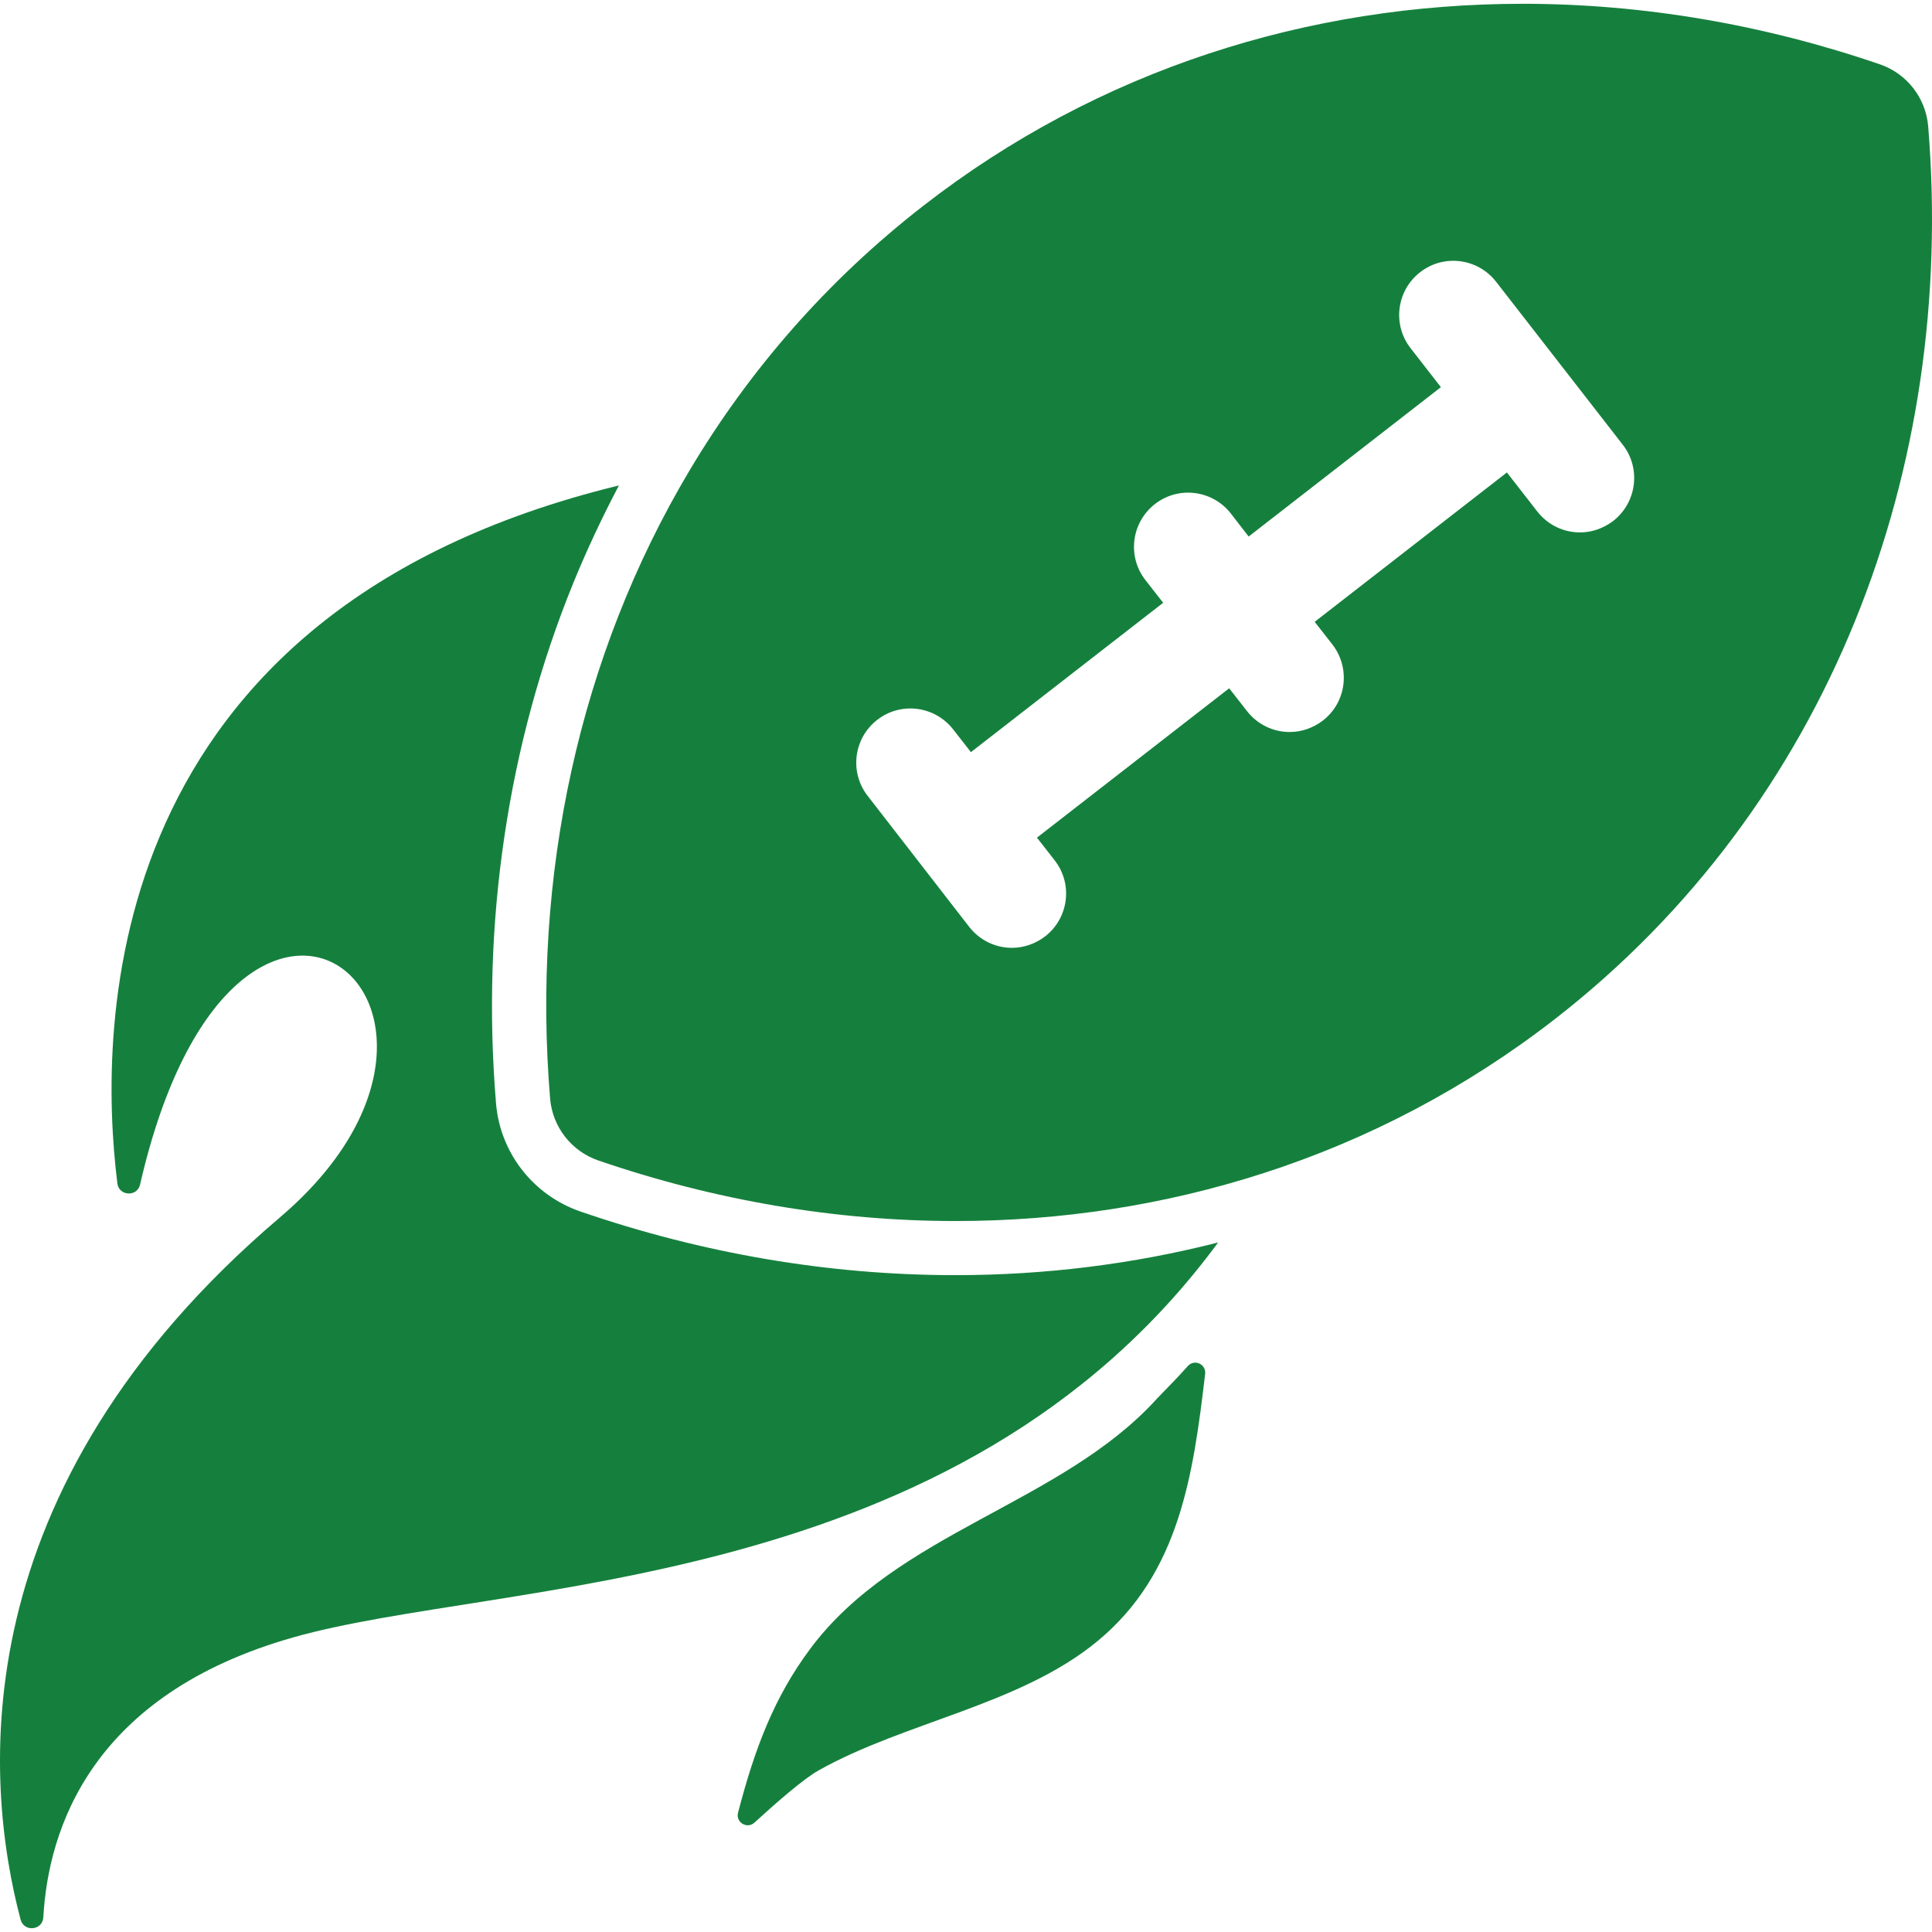
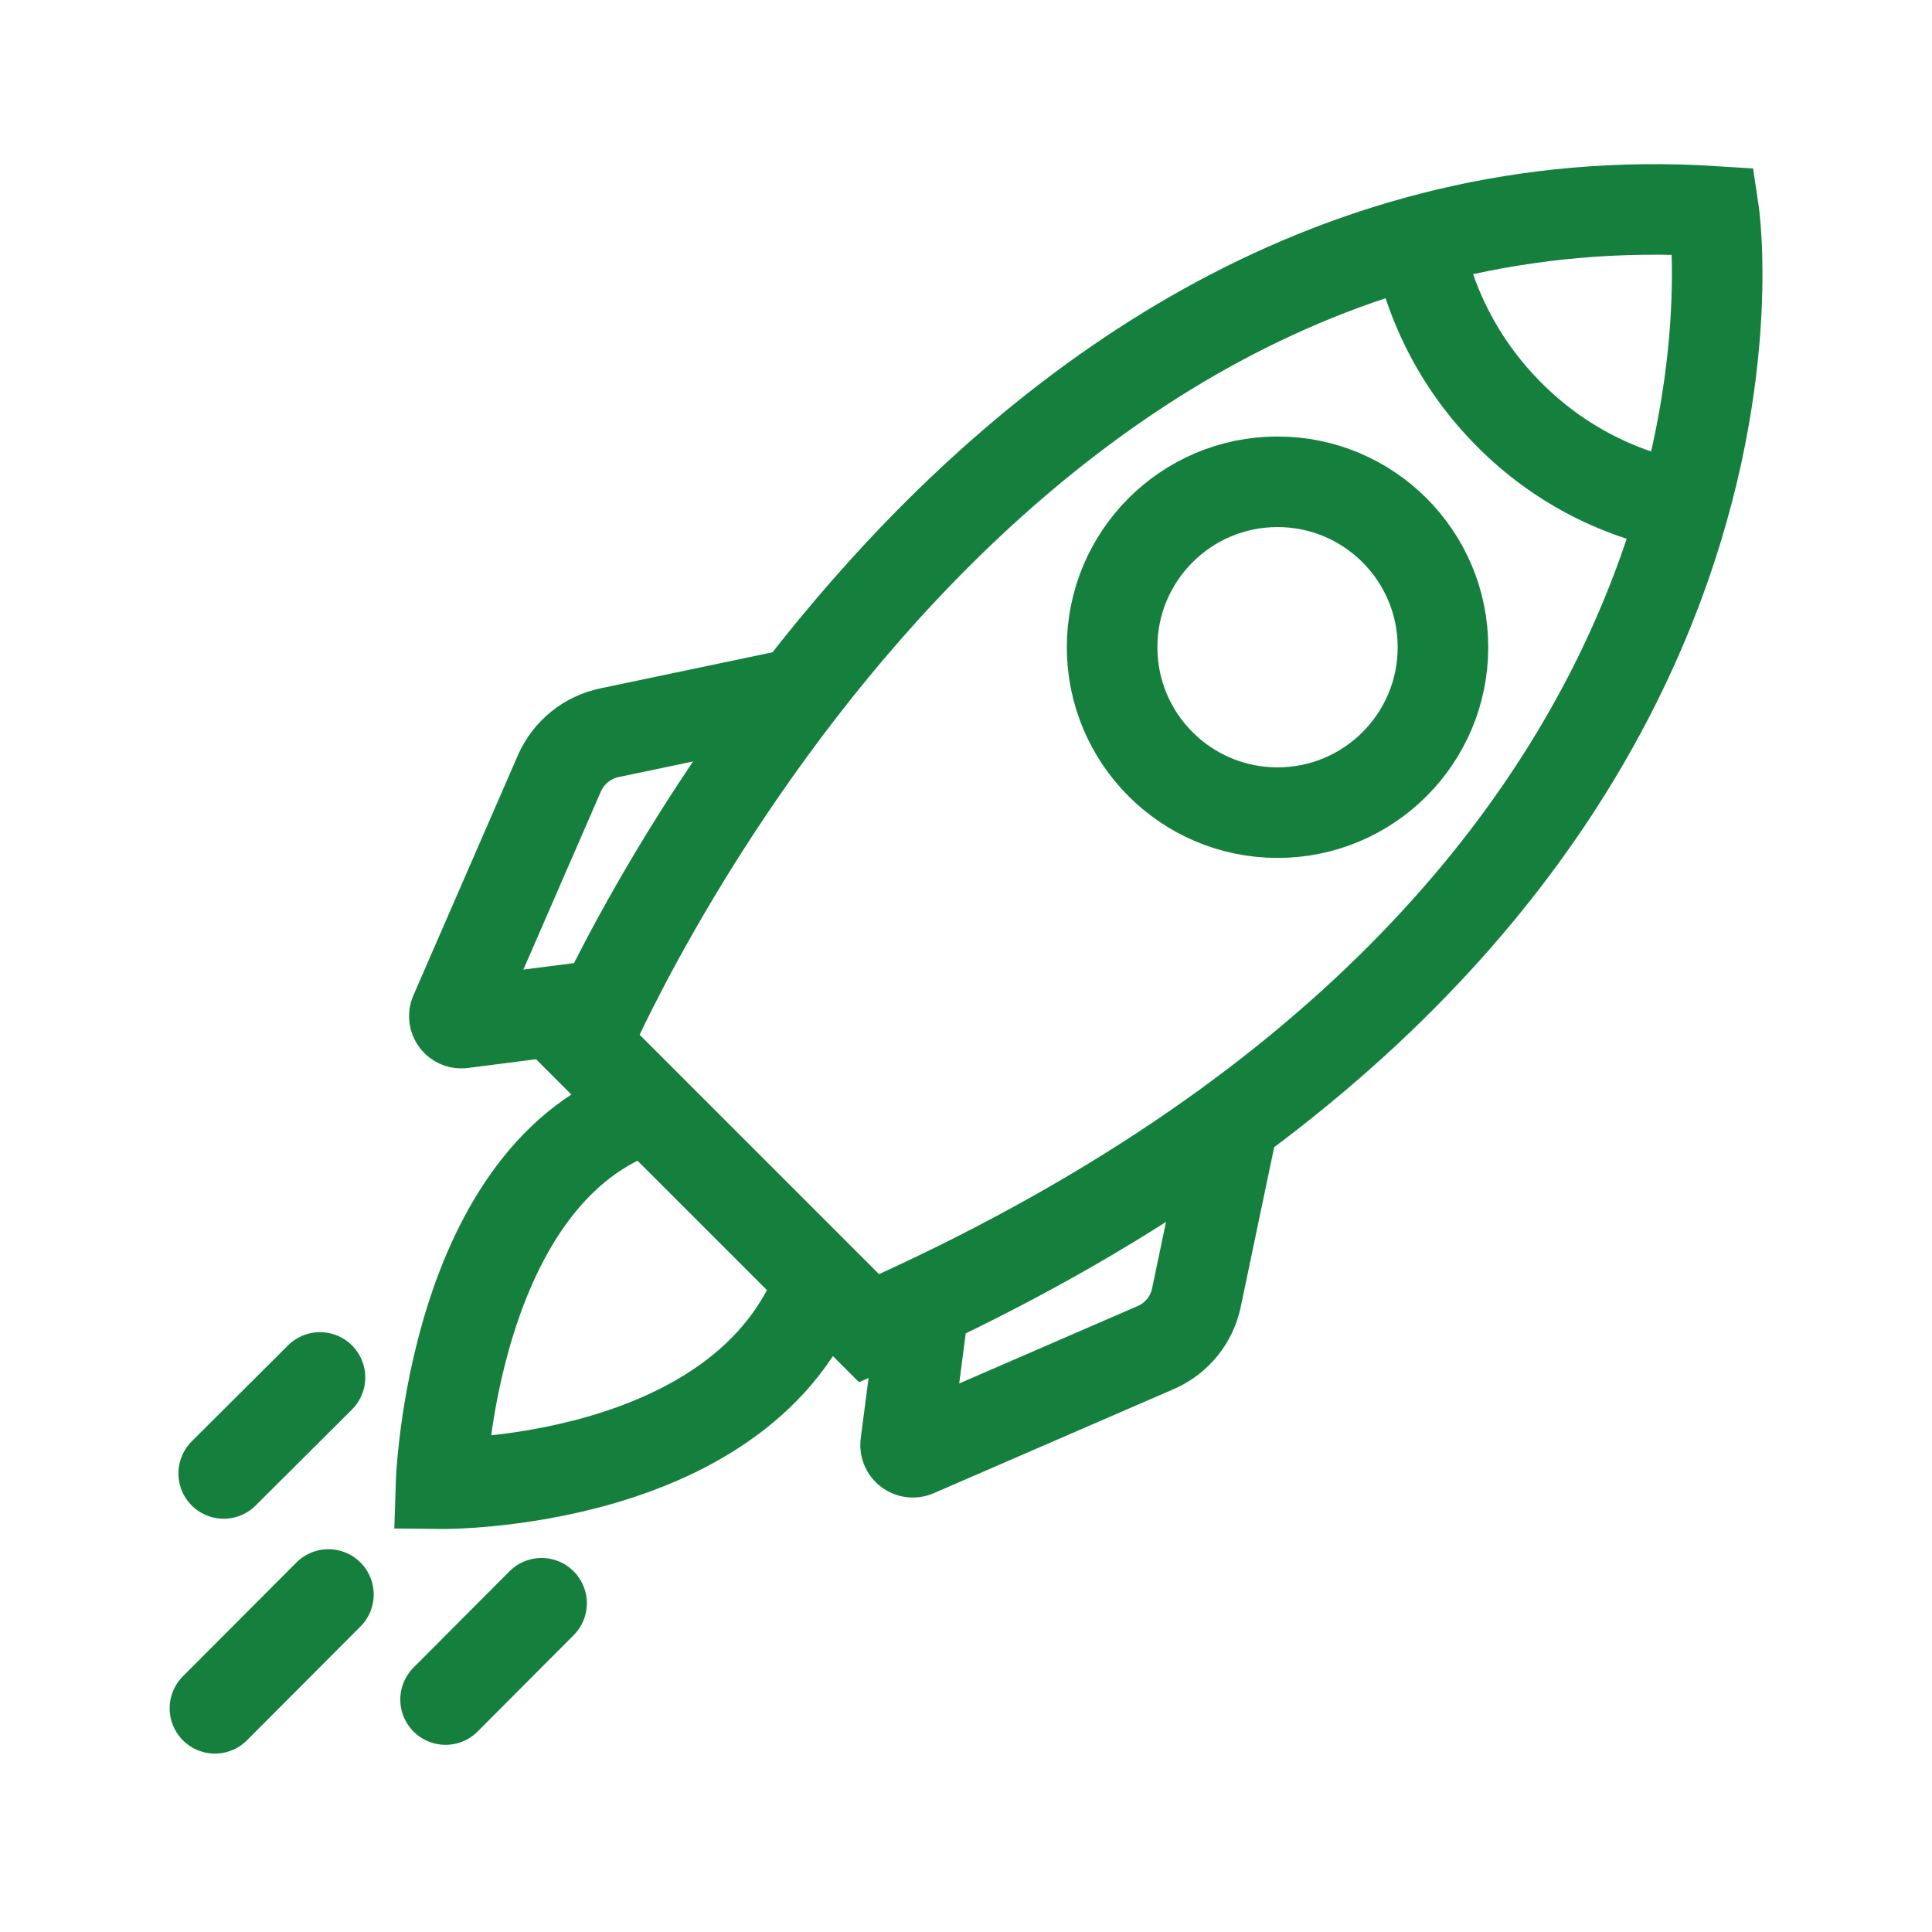
- <svg xmlns="http://www.w3.org/2000/svg" fill="#15803d" version="1.1" id="Capa_1" width="800px" height="800px" viewBox="0 0 892.48 892.48" xml:space="preserve">
+ <svg xmlns="http://www.w3.org/2000/svg" width="256px" height="256px" viewBox="0 0 64 64" stroke-width="3" stroke="#15803d" fill="none">
  <g id="SVGRepo_bgCarrier" stroke-width="0" />
-   <g id="SVGRepo_tracerCarrier" stroke-linecap="round" stroke-linejoin="round" />
+   <g id="SVGRepo_tracerCarrier" stroke-linecap="round" stroke-linejoin="round" stroke="#CCCCCC" stroke-width="3.456" />
  <g id="SVGRepo_iconCarrier">
-     <g>
-       <g>
-         <path d="M562.715,573.95c-39.2,10-79.9,15.1-121.4,15.1c-58.2,0-116.5-9.9-173.2-29.4c-21.8-7.5-37.2-27.199-39-50.199 c-3.4-41.4-2.1-82.801,3.9-123.101c6-40.6,16.7-79.9,31.8-117c6.3-15.4,13.4-30.5,21.1-45.1 c-240.2,58.5-240.8,249.3-231.7,322.399c0.7,5.9,9.2,6.4,10.5,0.5c44.2-192.399,178.7-81.8,64.5,15.301 c-147.7,125.699-136.6,260.5-119.7,324.3c1.6,5.899,10.2,5,10.5-1.101c2.3-40.8,22.2-102.899,115.6-129.3 C231.415,729.149,442.115,737.75,562.715,573.95z" />
-         <path d="M868.515,29.75c-53.9-18.5-109.8-28-165.101-28c-98.8,0-195.899,30.3-277,93.4c-44.399,34.5-80.399,76-107.899,122.2 c-51,85.6-72.9,187.2-64.4,290.101c1.101,13.1,9.8,24.3,22.2,28.6c53.9,18.5,109.8,28,165.1,28c48.5,0,96.5-7.3,142.5-22.2 c47.7-15.399,93.2-39.1,134.5-71.2c126.4-98.3,185.301-253.8,172.301-412.3C889.614,45.25,880.914,34.049,868.515,29.75z M745.215,240.649c-4.601,3.5-10,5.3-15.301,5.3c-7.5,0-14.8-3.3-19.8-9.7l-14-18l-88.8,69l8.2,10.5c3.2,4.1,4.899,8.9,5.2,13.8 c0.5,8-2.801,16-9.601,21.3c-4.6,3.5-10,5.3-15.3,5.3c-7.5,0-14.8-3.3-19.8-9.7l-8.2-10.5l-88.8,69l8.2,10.5 c8.5,10.899,6.5,26.6-4.4,35.1c-4.6,3.5-10,5.3-15.3,5.3c-7.5,0-14.8-3.3-19.8-9.7l-46.9-60.5c-8.5-10.899-6.5-26.6,4.4-35.1 c10.899-8.5,26.6-6.5,35.1,4.4l8.2,10.5l88.8-69l-8.2-10.5c-8.5-10.9-6.5-26.6,4.4-35.1c10.899-8.5,26.6-6.5,35.1,4.4l3.7,4.8 l4.5,5.8l88.8-69l-14-18c-8.5-10.9-6.5-26.6,4.4-35.1c10.899-8.5,26.6-6.5,35.1,4.4l58.601,75.4 C758.114,216.449,756.114,232.149,745.215,240.649z" />
-         <path d="M556.715,634.649c0.5-4.5-5-7-8-3.6c-5.5,6.2-11.601,12.2-14.4,15.2c-44.2,48.6-120,61.5-160.099,115.5 c-16.601,22.3-25.601,46-33.301,75.7c-1.1,4.399,4.2,7.6,7.601,4.5c9.5-8.7,22.6-20.2,29.6-24.101c39.8-22.399,93-30.2,128.7-59.6 C544.914,726.95,551.215,681.149,556.715,634.649z" />
-       </g>
-     </g>
+     <path d="M28.79,44l-9.4-9.4S31.76,5.41,56.77,7C56.77,7,60.25,30.12,28.79,44Z" />
+     <path d="M56,16.82a10.87,10.87,0,0,1-6-3.08,11,11,0,0,1-3.11-6.15" />
+     <circle cx="42.32" cy="21.44" r="5.48" />
+     <path d="M30.61,43.16,30,47.84a.24.24,0,0,0,.33.25l8-3.47A2.32,2.32,0,0,0,39.63,43l1.22-5.83" />
+     <path d="M20,33.29l-4.69.6a.23.23,0,0,1-.24-.32l3.46-7.95a2.33,2.33,0,0,1,1.67-1.35l5.82-1.22" />
+     <path d="M21.49,36.68c-6.55,2.1-6.88,12.47-6.88,12.47s10.08.11,12.59-6.76" />
+     <line x1="10.88" y1="52.82" x2="7.12" y2="56.59" stroke-linecap="round" />
+     <line x1="10.6" y1="45.63" x2="7.41" y2="48.81" stroke-linecap="round" />
+     <line x1="17.94" y1="53.11" x2="14.76" y2="56.3" stroke-linecap="round" />
  </g>
</svg>
